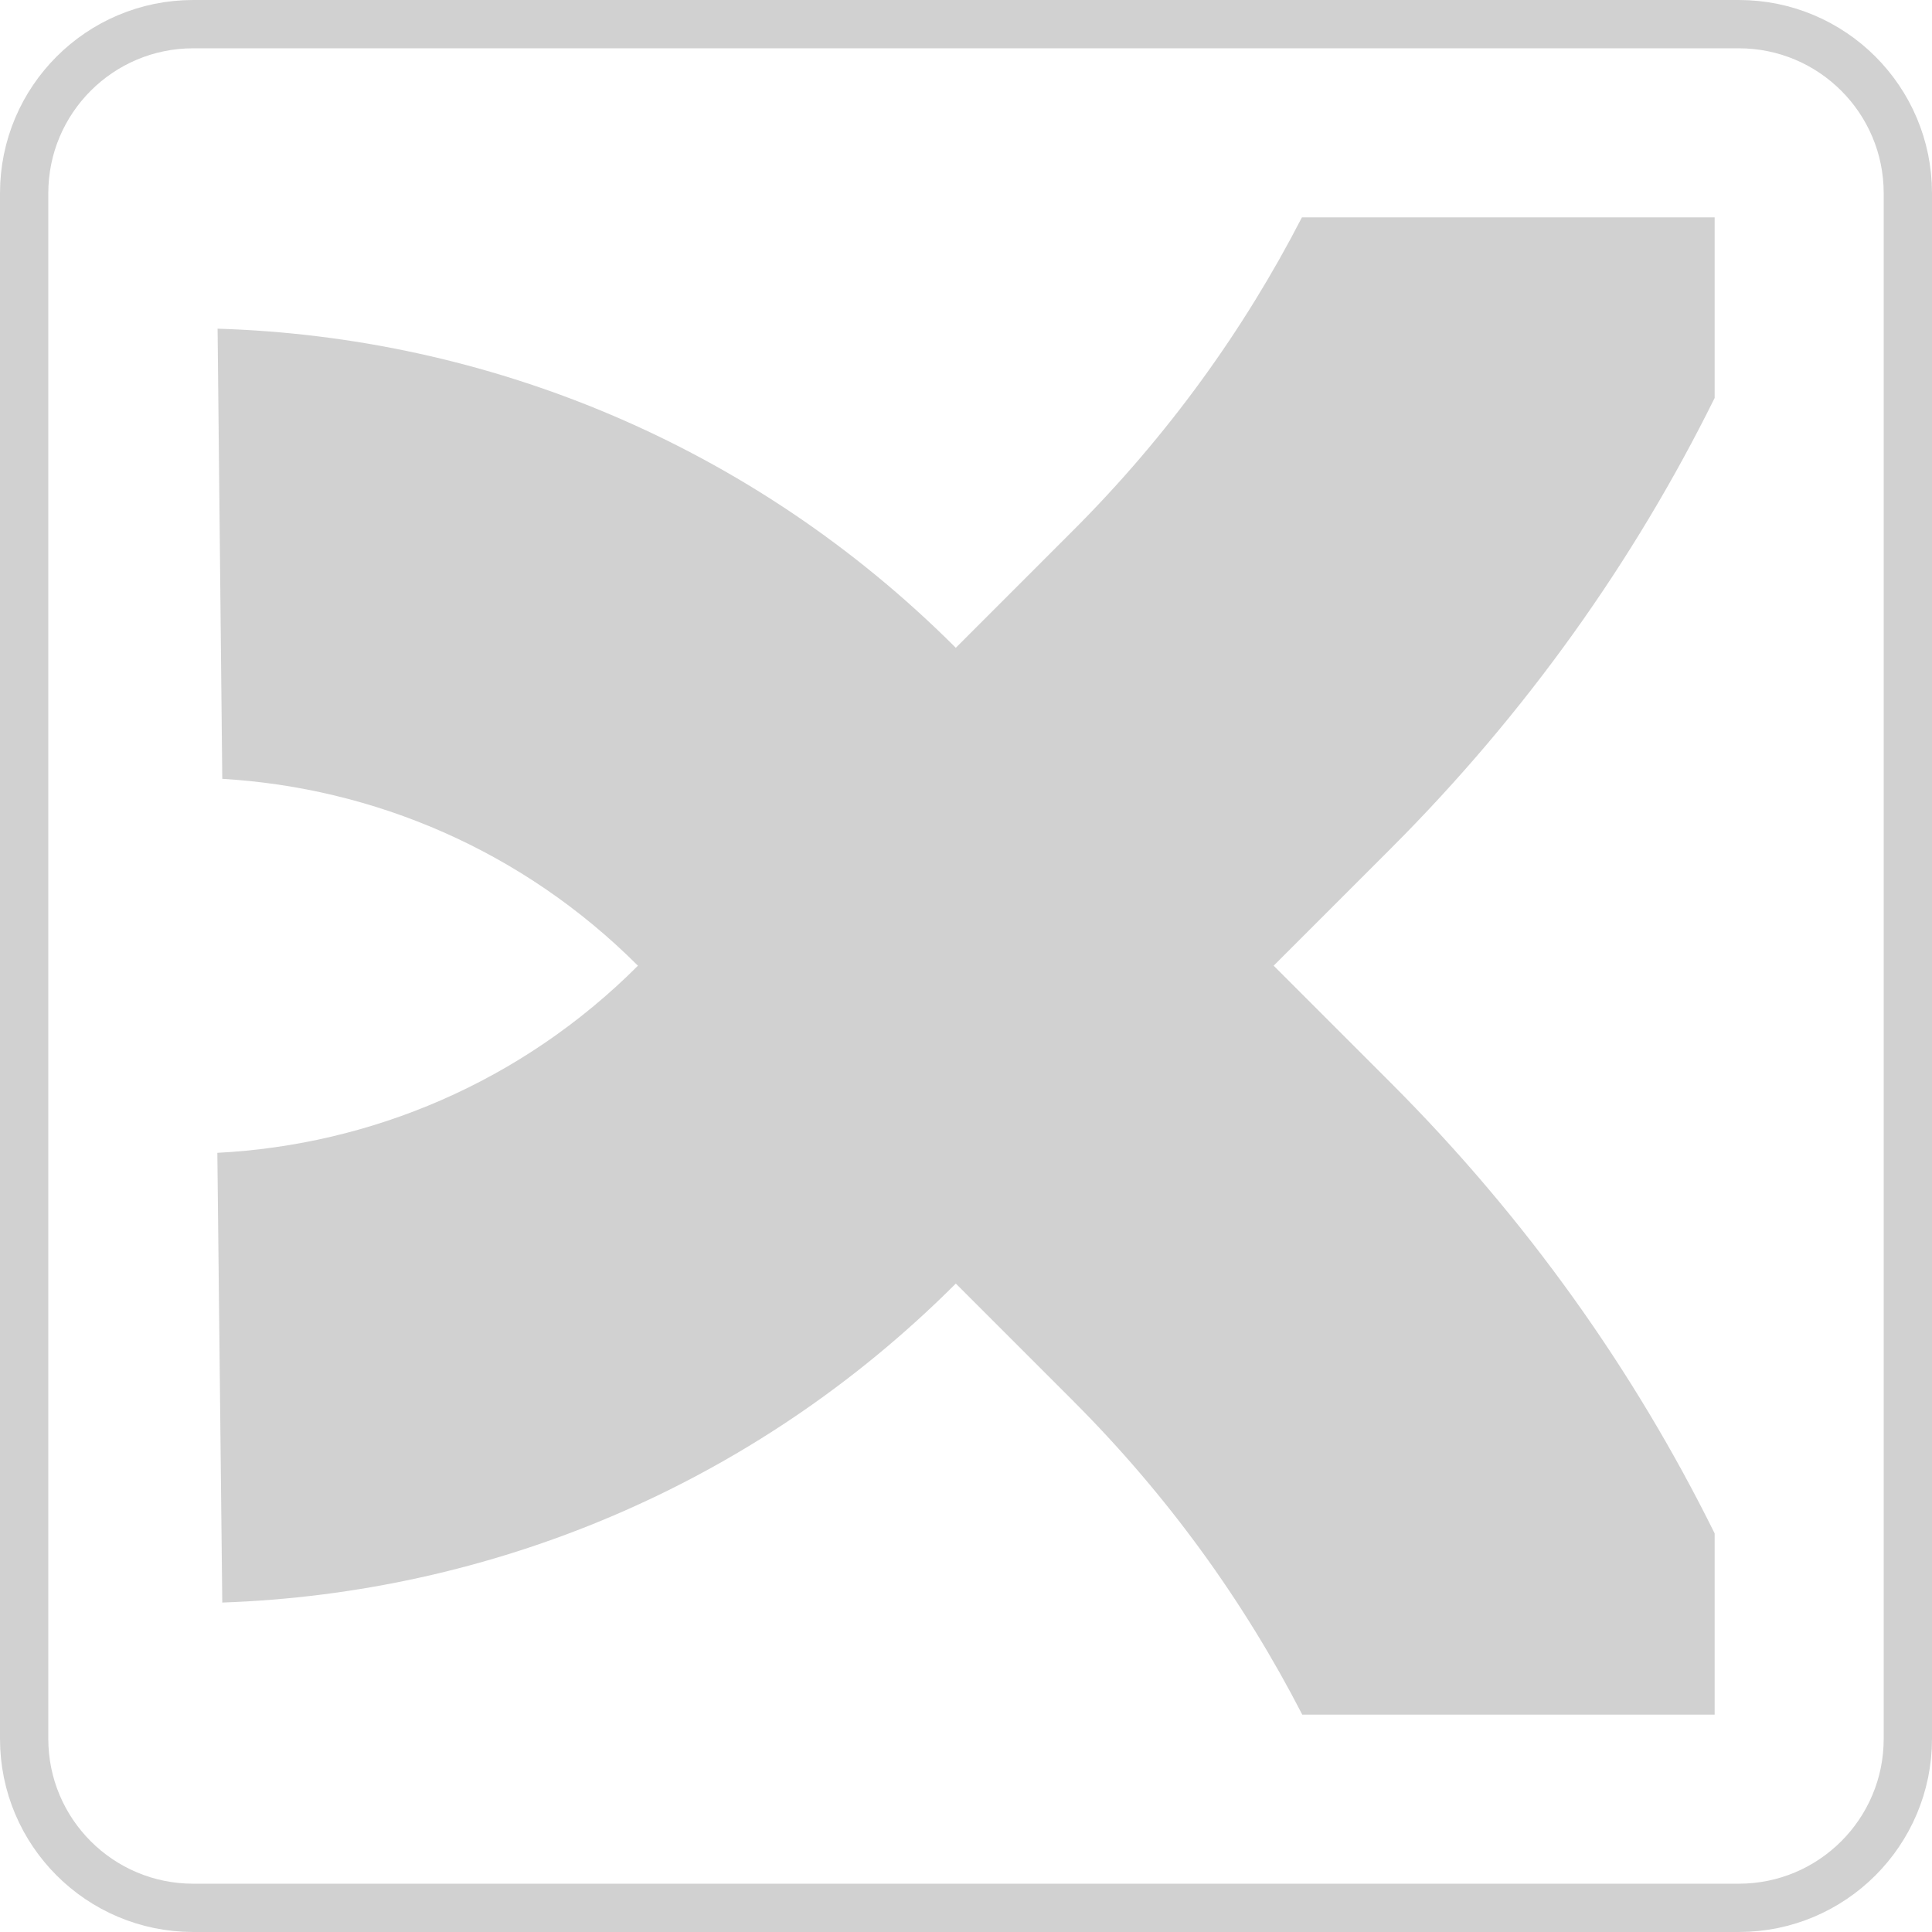
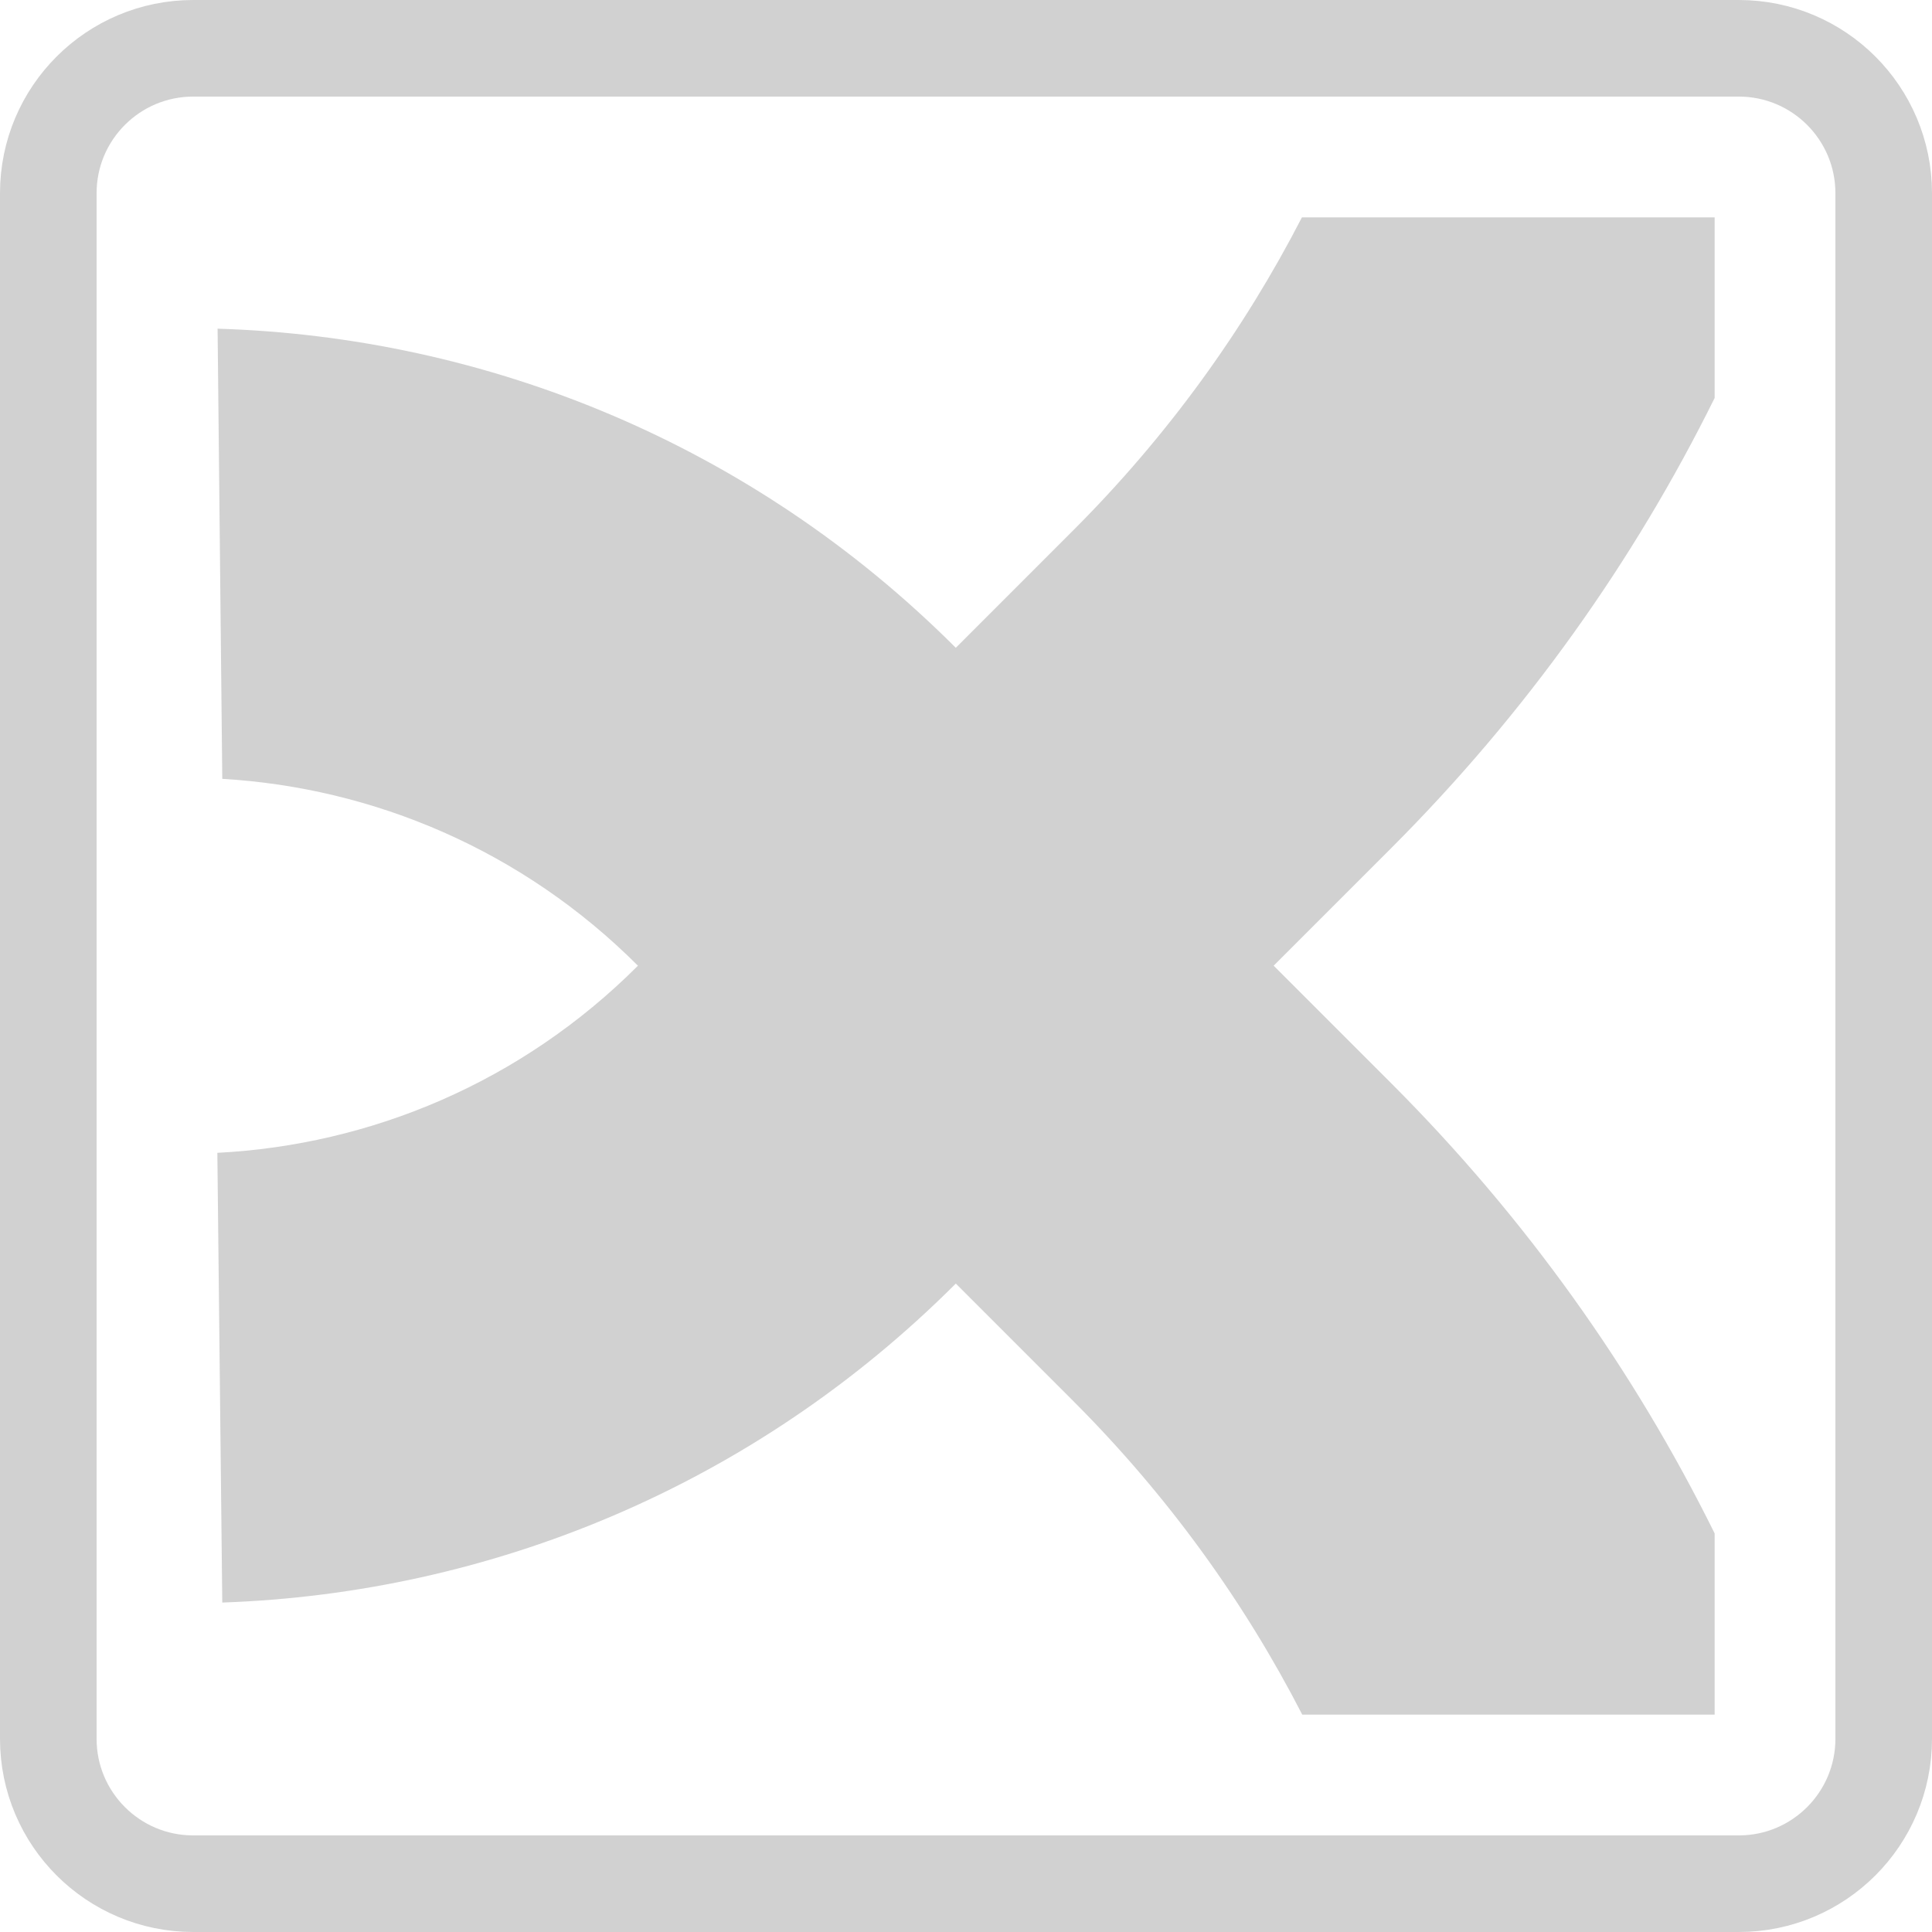
<svg xmlns="http://www.w3.org/2000/svg" width="40" height="40" viewBox="0 0 40 40" fill="none">
  <path d="M26.369 19.994L28.803 17.56C31.604 14.758 33.836 11.603 35.5 8.239V4.5H26.955C25.753 6.835 24.176 9.024 22.222 10.978L19.789 13.412C15.553 9.176 10.054 6.974 4.505 6.805L4.602 16.125C7.734 16.31 10.814 17.599 13.208 19.994C10.789 22.414 7.668 23.705 4.5 23.868L4.602 33.179C10.118 32.988 15.578 30.787 19.789 26.575L22.222 29.008C24.179 30.966 25.759 33.16 26.962 35.5H35.5V31.748C33.836 28.383 31.604 25.229 28.803 22.427L26.369 19.993V19.994Z" fill="#1B1B1B" fill-opacity="0.2" />
-   <rect x="0.5" y="0.5" width="39" height="39" rx="3.5" stroke="#1B1B1B" stroke-opacity="0.2" />
+   <rect x="1" y="1" width="38" height="38" rx="3" stroke="#1B1B1B" stroke-opacity="0.2" stroke-width="2" />
</svg>
